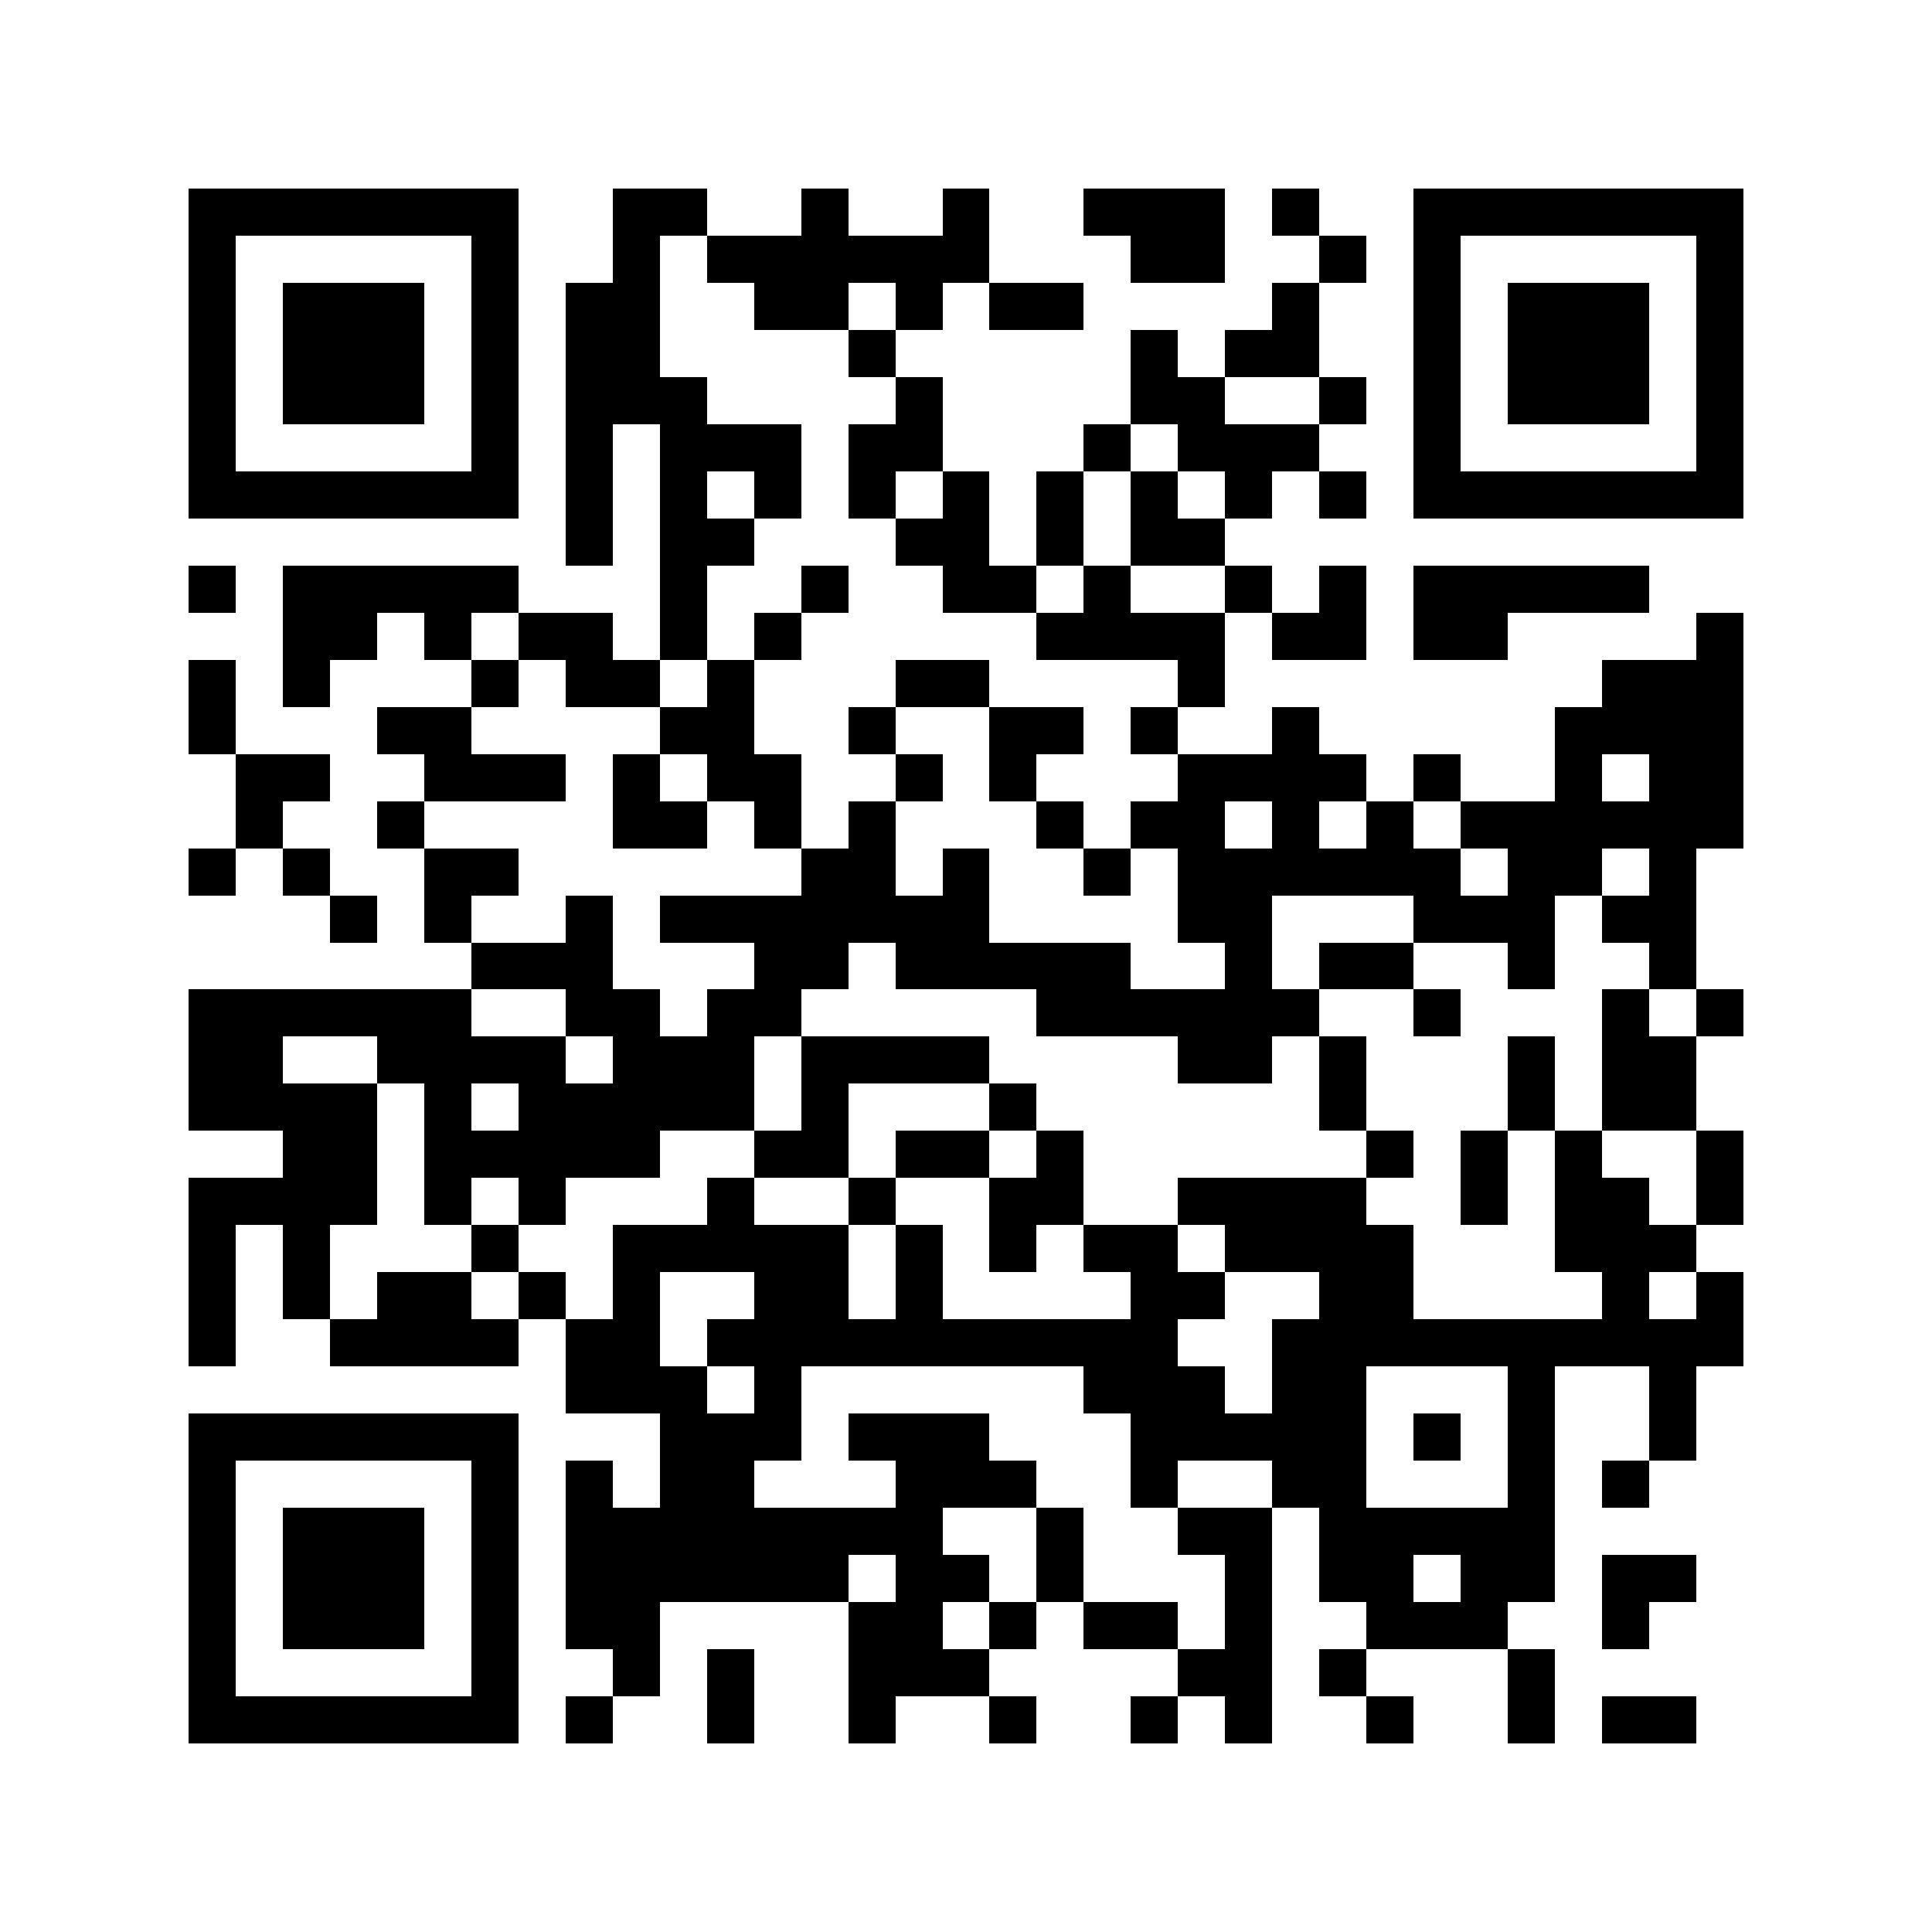
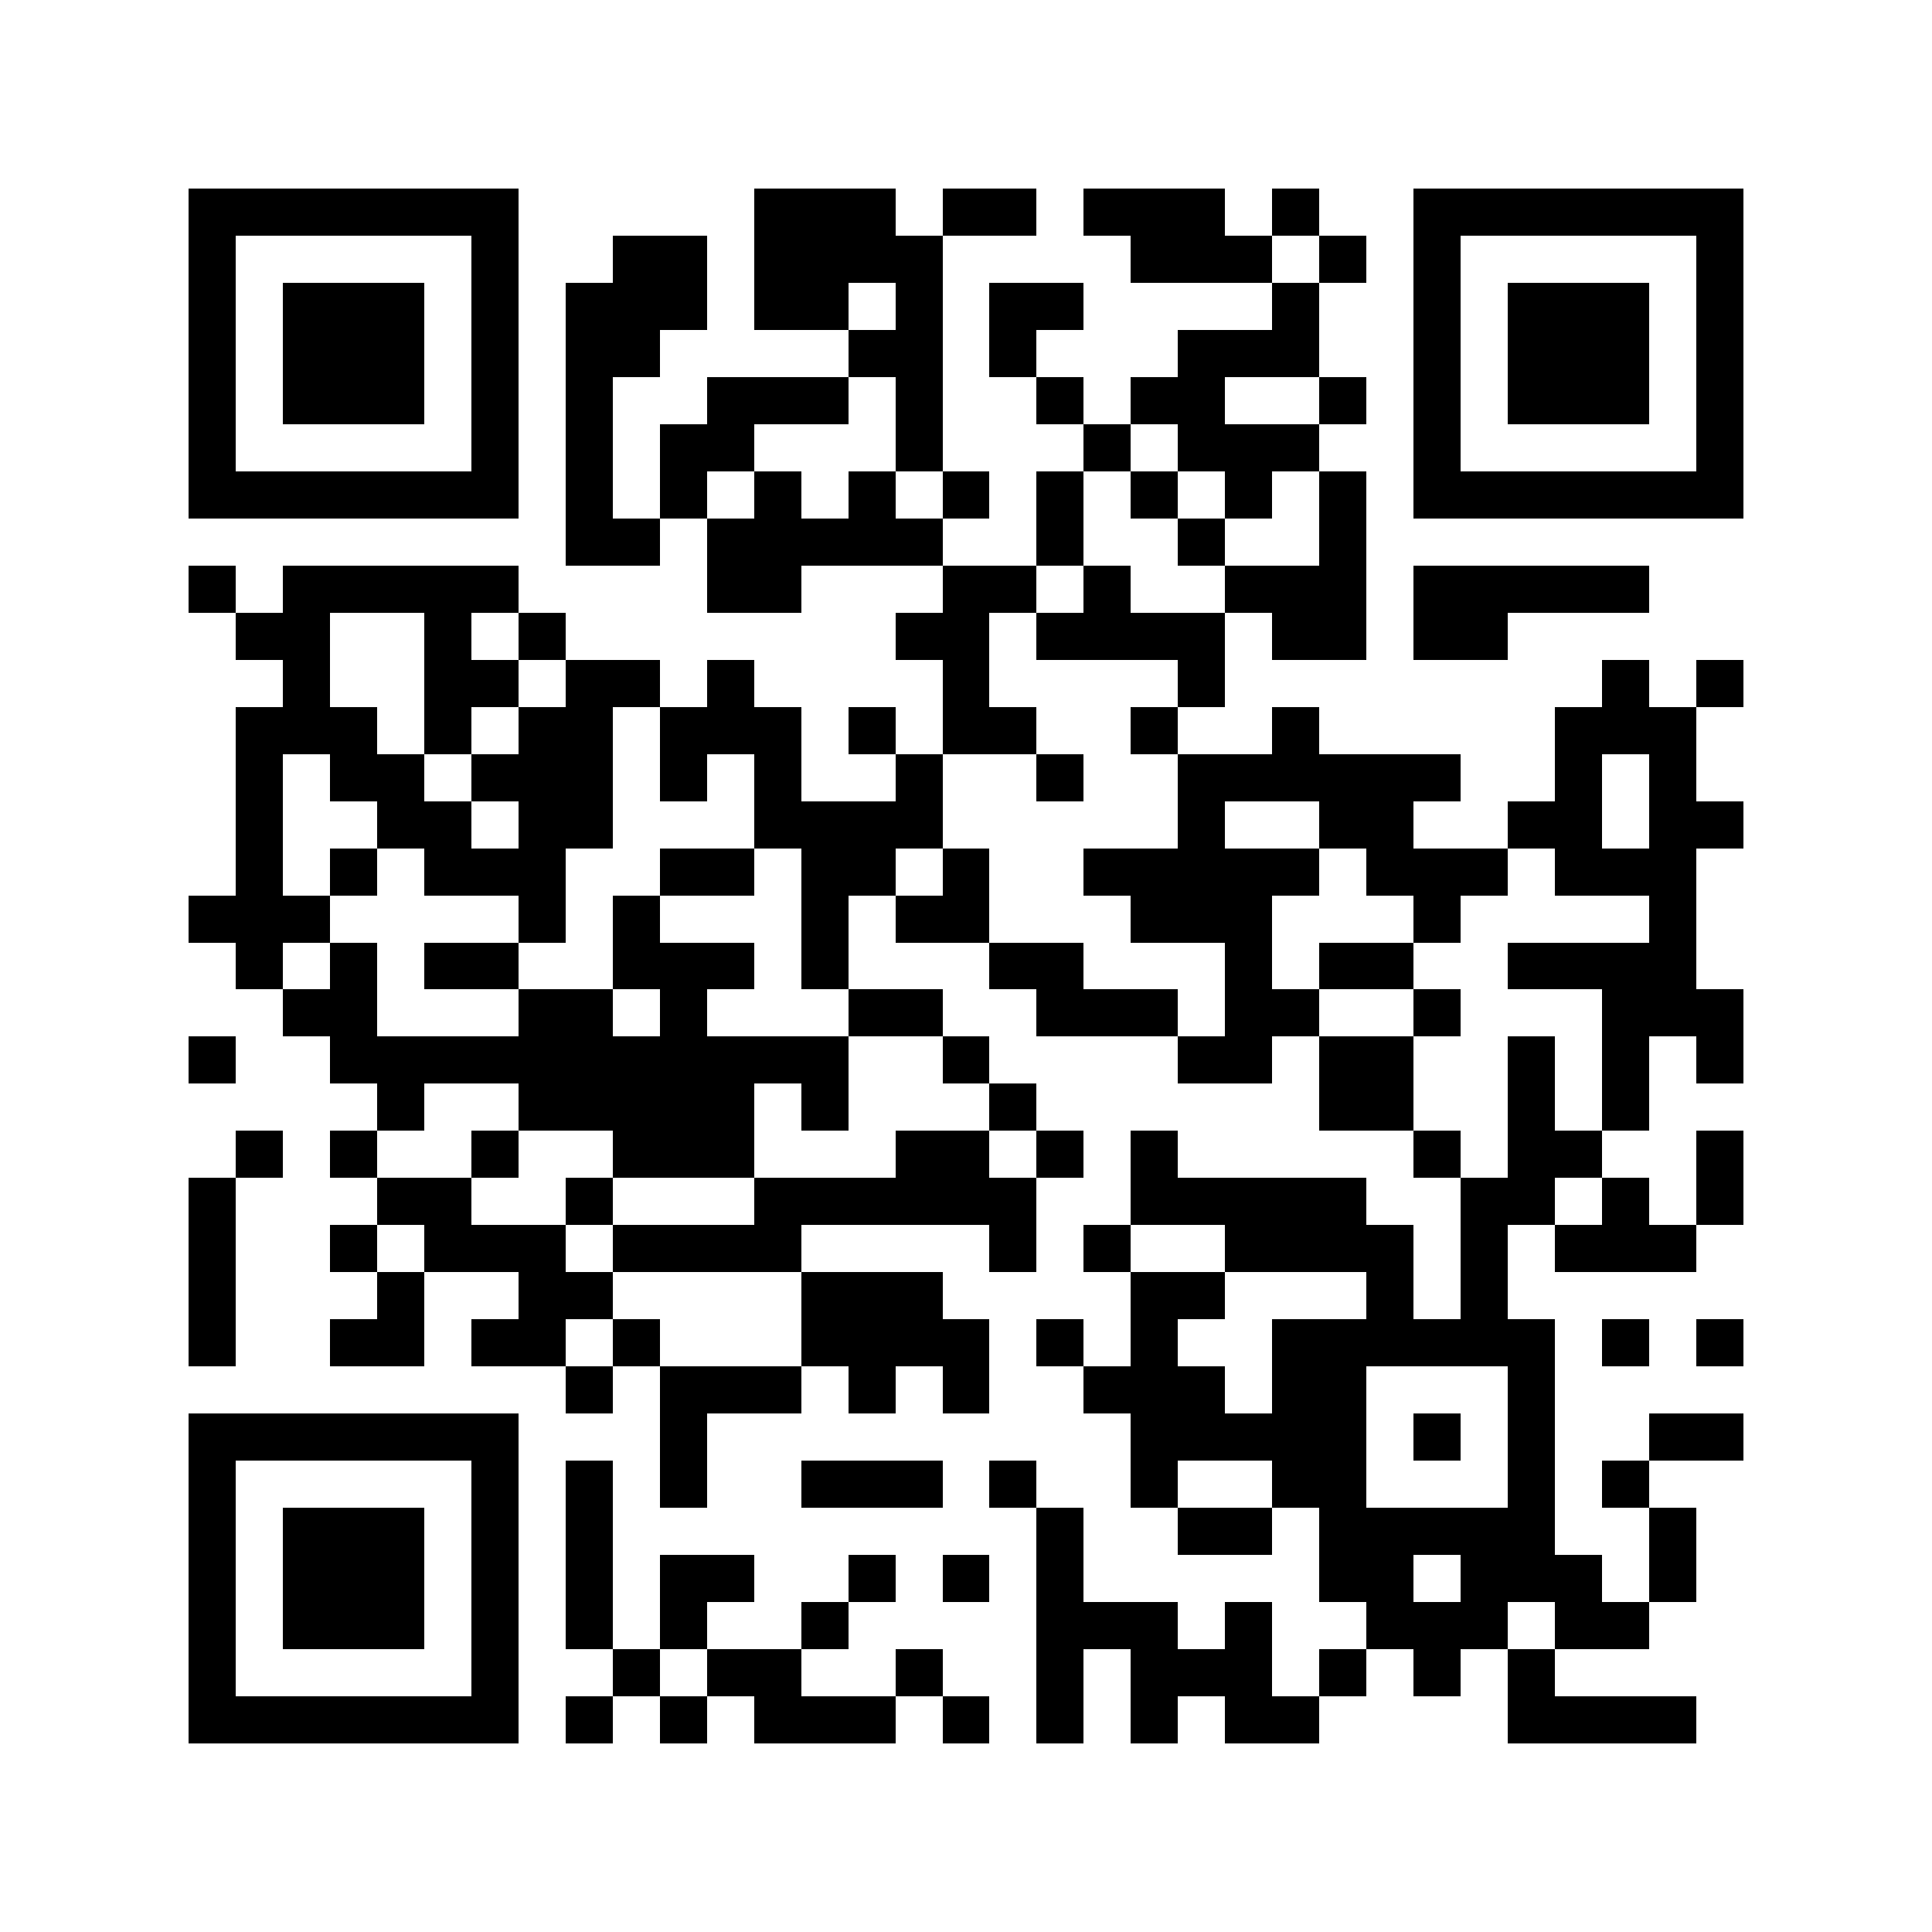
<svg xmlns="http://www.w3.org/2000/svg" viewBox="0 0 41 41" shape-rendering="crispEdges">
  <path fill="#ffffff" d="M0 0h41v41H0z" />
-   <path stroke="#000000" d="M4 4.5h7m2 0h2m2 0h1m2 0h1m2 0h3m1 0h1m2 0h7M4 5.5h1m5 0h1m2 0h1m1 0h6m3 0h2m2 0h1m1 0h1m5 0h1M4 6.5h1m1 0h3m1 0h1m1 0h2m2 0h2m1 0h1m1 0h2m4 0h1m2 0h1m1 0h3m1 0h1M4 7.5h1m1 0h3m1 0h1m1 0h2m4 0h1m5 0h1m1 0h2m2 0h1m1 0h3m1 0h1M4 8.5h1m1 0h3m1 0h1m1 0h3m4 0h1m4 0h2m2 0h1m1 0h1m1 0h3m1 0h1M4 9.5h1m5 0h1m1 0h1m1 0h3m1 0h2m3 0h1m1 0h3m2 0h1m5 0h1M4 10.5h7m1 0h1m1 0h1m1 0h1m1 0h1m1 0h1m1 0h1m1 0h1m1 0h1m1 0h1m1 0h7M12 11.5h1m1 0h2m3 0h2m1 0h1m1 0h2M4 12.5h1m1 0h5m3 0h1m2 0h1m2 0h2m1 0h1m2 0h1m1 0h1m1 0h5M6 13.5h2m1 0h1m1 0h2m1 0h1m1 0h1m5 0h4m1 0h2m1 0h2m4 0h1M4 14.5h1m1 0h1m3 0h1m1 0h2m1 0h1m3 0h2m4 0h1m8 0h3M4 15.5h1m3 0h2m4 0h2m2 0h1m2 0h2m1 0h1m2 0h1m5 0h4M5 16.5h2m2 0h3m1 0h1m1 0h2m2 0h1m1 0h1m3 0h4m1 0h1m2 0h1m1 0h2M5 17.5h1m2 0h1m4 0h2m1 0h1m1 0h1m3 0h1m1 0h2m1 0h1m1 0h1m1 0h6M4 18.5h1m1 0h1m2 0h2m6 0h2m1 0h1m2 0h1m1 0h6m1 0h2m1 0h1M7 19.5h1m1 0h1m2 0h1m1 0h7m4 0h2m3 0h3m1 0h2M10 20.5h3m3 0h2m1 0h5m2 0h1m1 0h2m2 0h1m2 0h1M4 21.5h6m2 0h2m1 0h2m5 0h6m2 0h1m3 0h1m1 0h1M4 22.5h2m2 0h4m1 0h3m1 0h4m4 0h2m1 0h1m3 0h1m1 0h2M4 23.5h4m1 0h1m1 0h5m1 0h1m3 0h1m6 0h1m3 0h1m1 0h2M6 24.5h2m1 0h5m2 0h2m1 0h2m1 0h1m6 0h1m1 0h1m1 0h1m2 0h1M4 25.5h4m1 0h1m1 0h1m3 0h1m2 0h1m2 0h2m2 0h4m2 0h1m1 0h2m1 0h1M4 26.5h1m1 0h1m3 0h1m2 0h5m1 0h1m1 0h1m1 0h2m1 0h4m3 0h3M4 27.5h1m1 0h1m1 0h2m1 0h1m1 0h1m2 0h2m1 0h1m4 0h2m2 0h2m4 0h1m1 0h1M4 28.5h1m2 0h4m1 0h2m1 0h10m2 0h10M12 29.5h3m1 0h1m6 0h3m1 0h2m3 0h1m2 0h1M4 30.5h7m3 0h3m1 0h3m3 0h5m1 0h1m1 0h1m2 0h1M4 31.5h1m5 0h1m1 0h1m1 0h2m3 0h3m2 0h1m2 0h2m3 0h1m1 0h1M4 32.5h1m1 0h3m1 0h1m1 0h8m2 0h1m2 0h2m1 0h5M4 33.5h1m1 0h3m1 0h1m1 0h6m1 0h2m1 0h1m3 0h1m1 0h2m1 0h2m1 0h2M4 34.5h1m1 0h3m1 0h1m1 0h2m4 0h2m1 0h1m1 0h2m1 0h1m2 0h3m2 0h1M4 35.5h1m5 0h1m2 0h1m1 0h1m2 0h3m4 0h2m1 0h1m3 0h1M4 36.5h7m1 0h1m2 0h1m2 0h1m2 0h1m2 0h1m1 0h1m2 0h1m2 0h1m1 0h2" />
+   <path stroke="#000000" d="M4 4.5h7m5 0h3m1 0h2m1 0h3m1 0h1m2 0h7M4 5.5h1m5 0h1m2 0h2m1 0h4m4 0h3m1 0h1m1 0h1m5 0h1M4 6.5h1m1 0h3m1 0h1m1 0h3m1 0h2m1 0h1m1 0h2m4 0h1m2 0h1m1 0h3m1 0h1M4 7.5h1m1 0h3m1 0h1m1 0h2m4 0h2m1 0h1m3 0h3m2 0h1m1 0h3m1 0h1M4 8.5h1m1 0h3m1 0h1m1 0h1m2 0h3m1 0h1m2 0h1m1 0h2m2 0h1m1 0h1m1 0h3m1 0h1M4 9.5h1m5 0h1m1 0h1m1 0h2m3 0h1m3 0h1m1 0h3m2 0h1m5 0h1M4 10.5h7m1 0h1m1 0h1m1 0h1m1 0h1m1 0h1m1 0h1m1 0h1m1 0h1m1 0h1m1 0h7M12 11.5h2m1 0h5m2 0h1m2 0h1m2 0h1M4 12.5h1m1 0h5m4 0h2m3 0h2m1 0h1m2 0h3m1 0h5M5 13.5h2m2 0h1m1 0h1m7 0h2m1 0h4m1 0h2m1 0h2M6 14.5h1m2 0h2m1 0h2m1 0h1m4 0h1m4 0h1m8 0h1m1 0h1M5 15.5h3m1 0h1m1 0h2m1 0h3m1 0h1m1 0h2m2 0h1m2 0h1m5 0h3M5 16.5h1m1 0h2m1 0h3m1 0h1m1 0h1m2 0h1m2 0h1m2 0h6m2 0h1m1 0h1M5 17.5h1m2 0h2m1 0h2m3 0h4m5 0h1m2 0h2m2 0h2m1 0h2M5 18.5h1m1 0h1m1 0h3m2 0h2m1 0h2m1 0h1m2 0h5m1 0h3m1 0h3M4 19.5h3m4 0h1m1 0h1m3 0h1m1 0h2m3 0h3m3 0h1m4 0h1M5 20.5h1m1 0h1m1 0h2m2 0h3m1 0h1m3 0h2m3 0h1m1 0h2m2 0h4M6 21.5h2m3 0h2m1 0h1m3 0h2m2 0h3m1 0h2m2 0h1m3 0h3M4 22.5h1m2 0h11m2 0h1m4 0h2m1 0h2m2 0h1m1 0h1m1 0h1M8 23.5h1m2 0h5m1 0h1m3 0h1m6 0h2m2 0h1m1 0h1M5 24.5h1m1 0h1m2 0h1m2 0h3m3 0h2m1 0h1m1 0h1m5 0h1m1 0h2m2 0h1M4 25.5h1m3 0h2m2 0h1m3 0h6m2 0h5m2 0h2m1 0h1m1 0h1M4 26.5h1m2 0h1m1 0h3m1 0h4m4 0h1m1 0h1m2 0h4m1 0h1m1 0h3M4 27.5h1m3 0h1m2 0h2m4 0h3m4 0h2m3 0h1m1 0h1M4 28.5h1m2 0h2m1 0h2m1 0h1m3 0h4m1 0h1m1 0h1m2 0h6m1 0h1m1 0h1M12 29.5h1m1 0h3m1 0h1m1 0h1m2 0h3m1 0h2m3 0h1M4 30.5h7m3 0h1m9 0h5m1 0h1m1 0h1m2 0h2M4 31.5h1m5 0h1m1 0h1m1 0h1m2 0h3m1 0h1m2 0h1m2 0h2m3 0h1m1 0h1M4 32.5h1m1 0h3m1 0h1m1 0h1m9 0h1m2 0h2m1 0h5m2 0h1M4 33.5h1m1 0h3m1 0h1m1 0h1m1 0h2m2 0h1m1 0h1m1 0h1m5 0h2m1 0h3m1 0h1M4 34.5h1m1 0h3m1 0h1m1 0h1m1 0h1m2 0h1m4 0h3m1 0h1m2 0h3m1 0h2M4 35.5h1m5 0h1m2 0h1m1 0h2m2 0h1m2 0h1m1 0h3m1 0h1m1 0h1m1 0h1M4 36.5h7m1 0h1m1 0h1m1 0h3m1 0h1m1 0h1m1 0h1m1 0h2m4 0h4" />
</svg>
